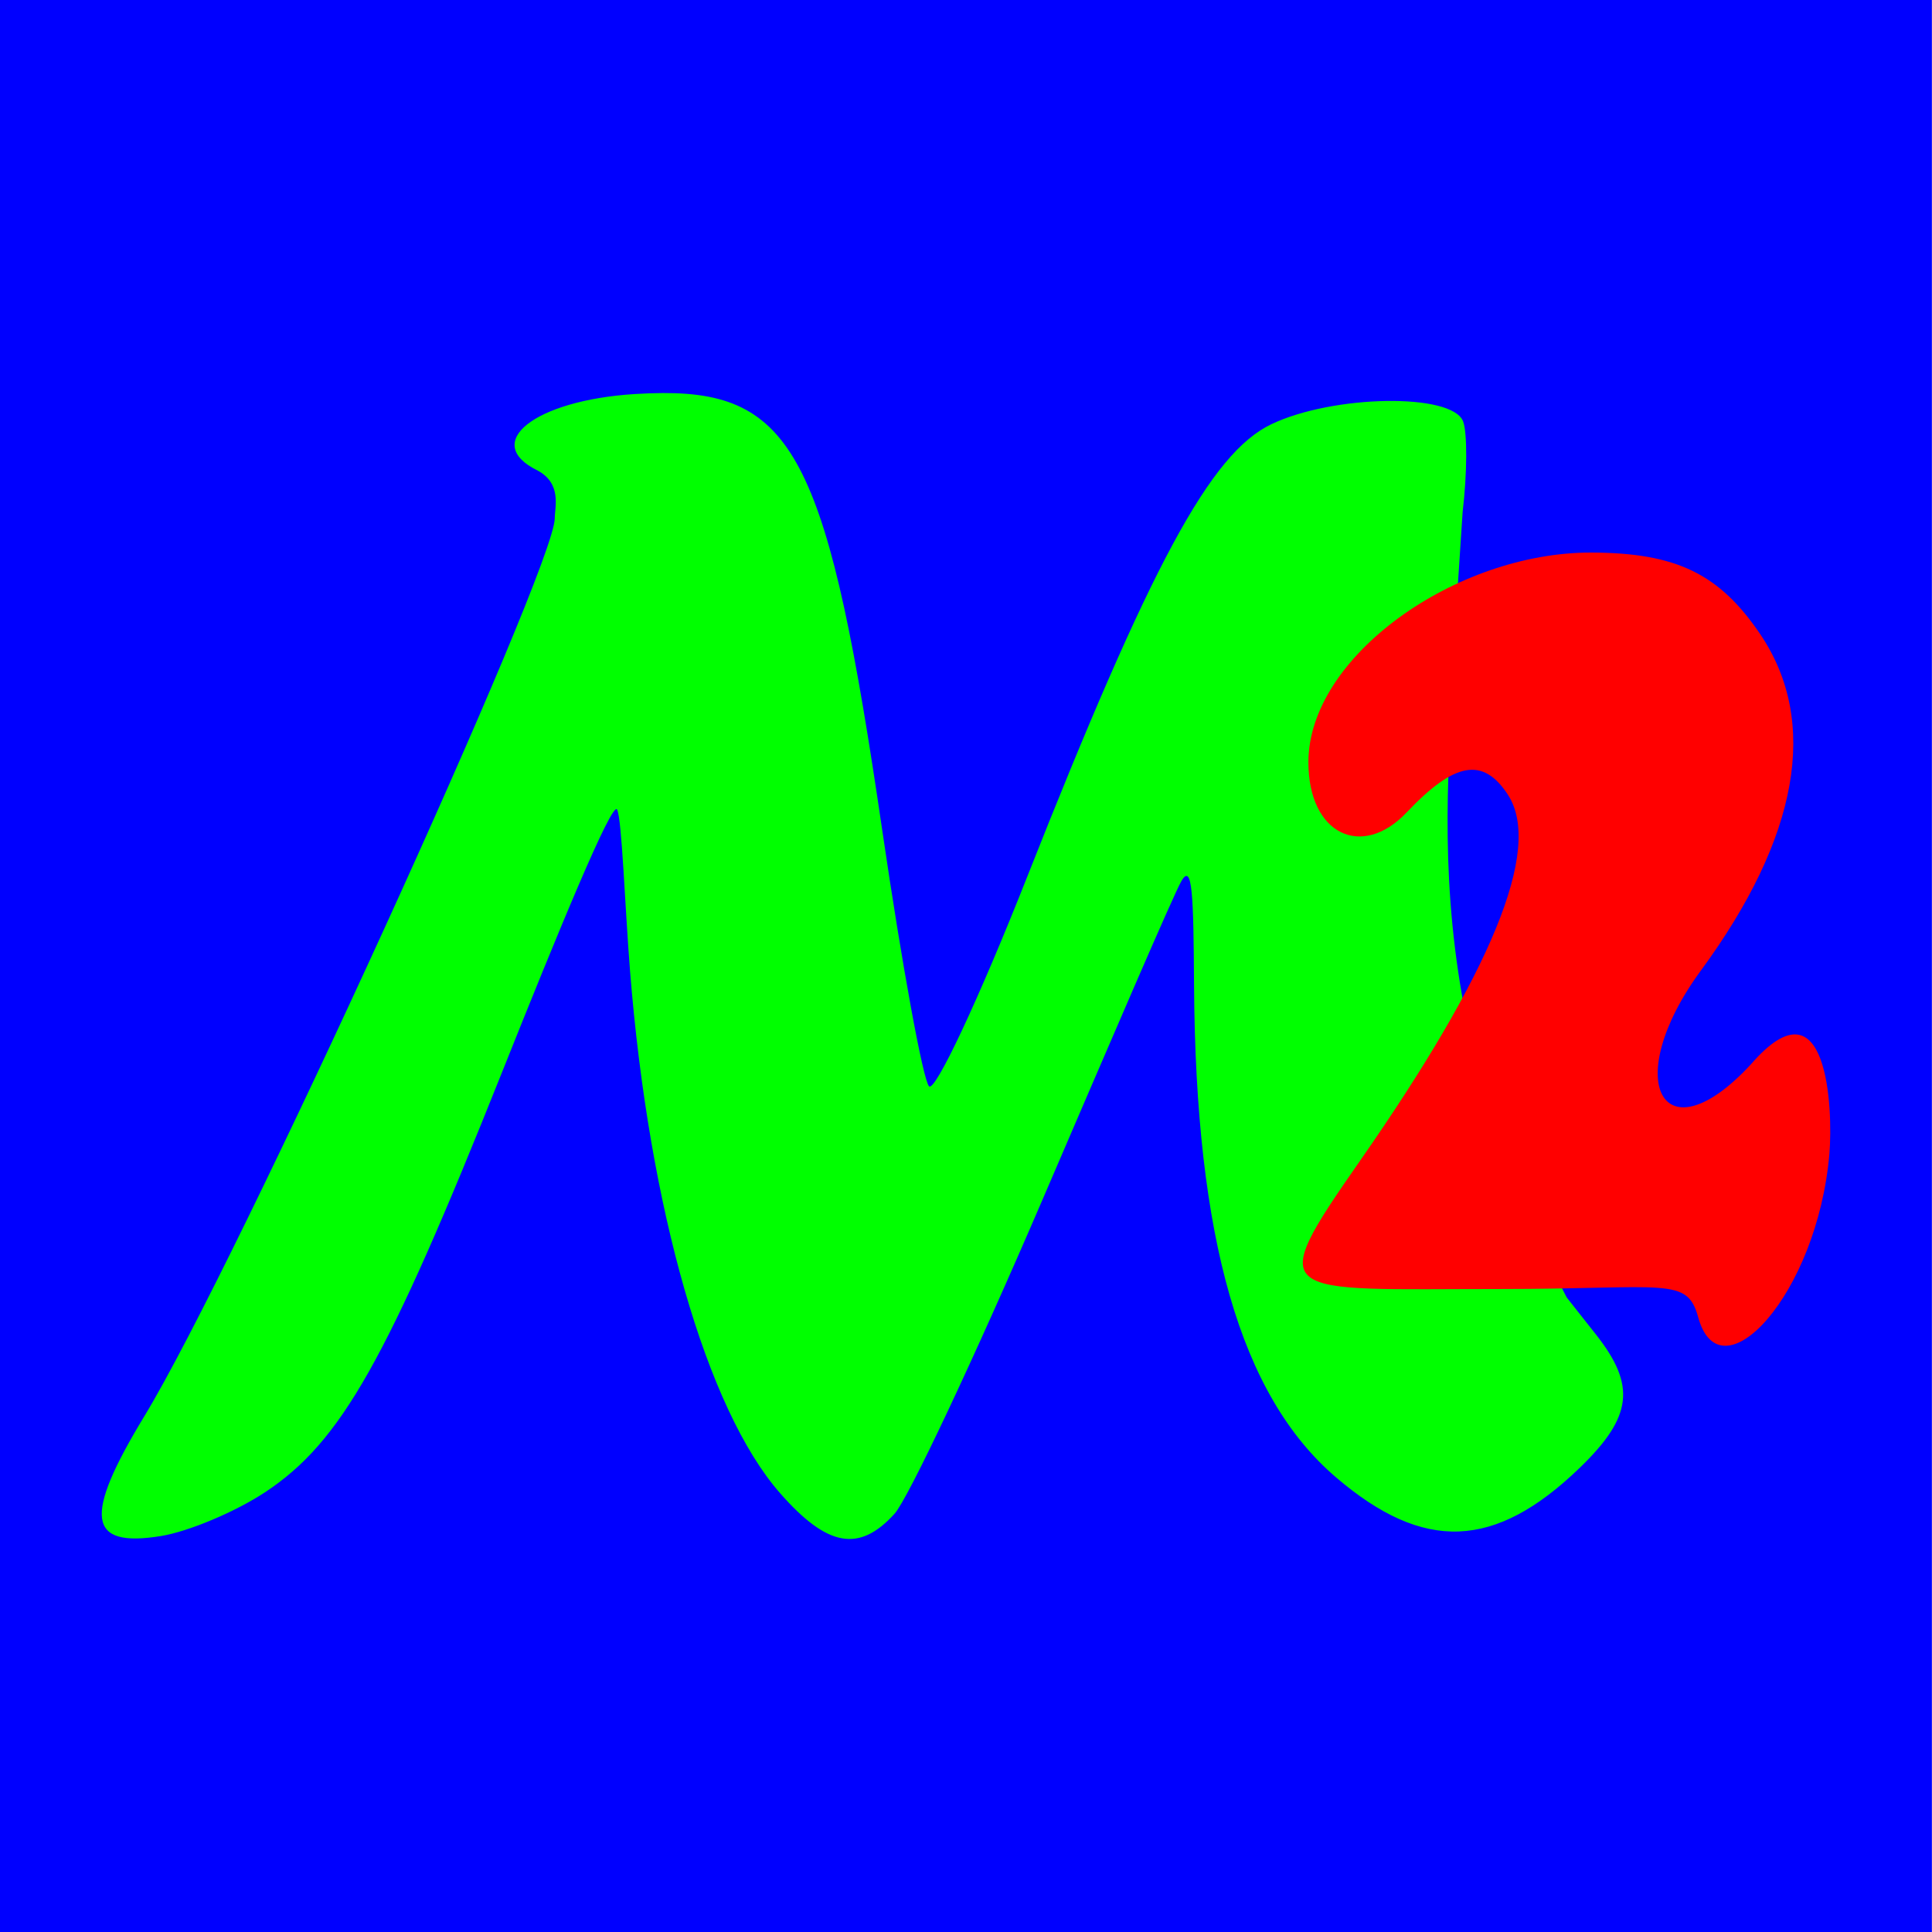
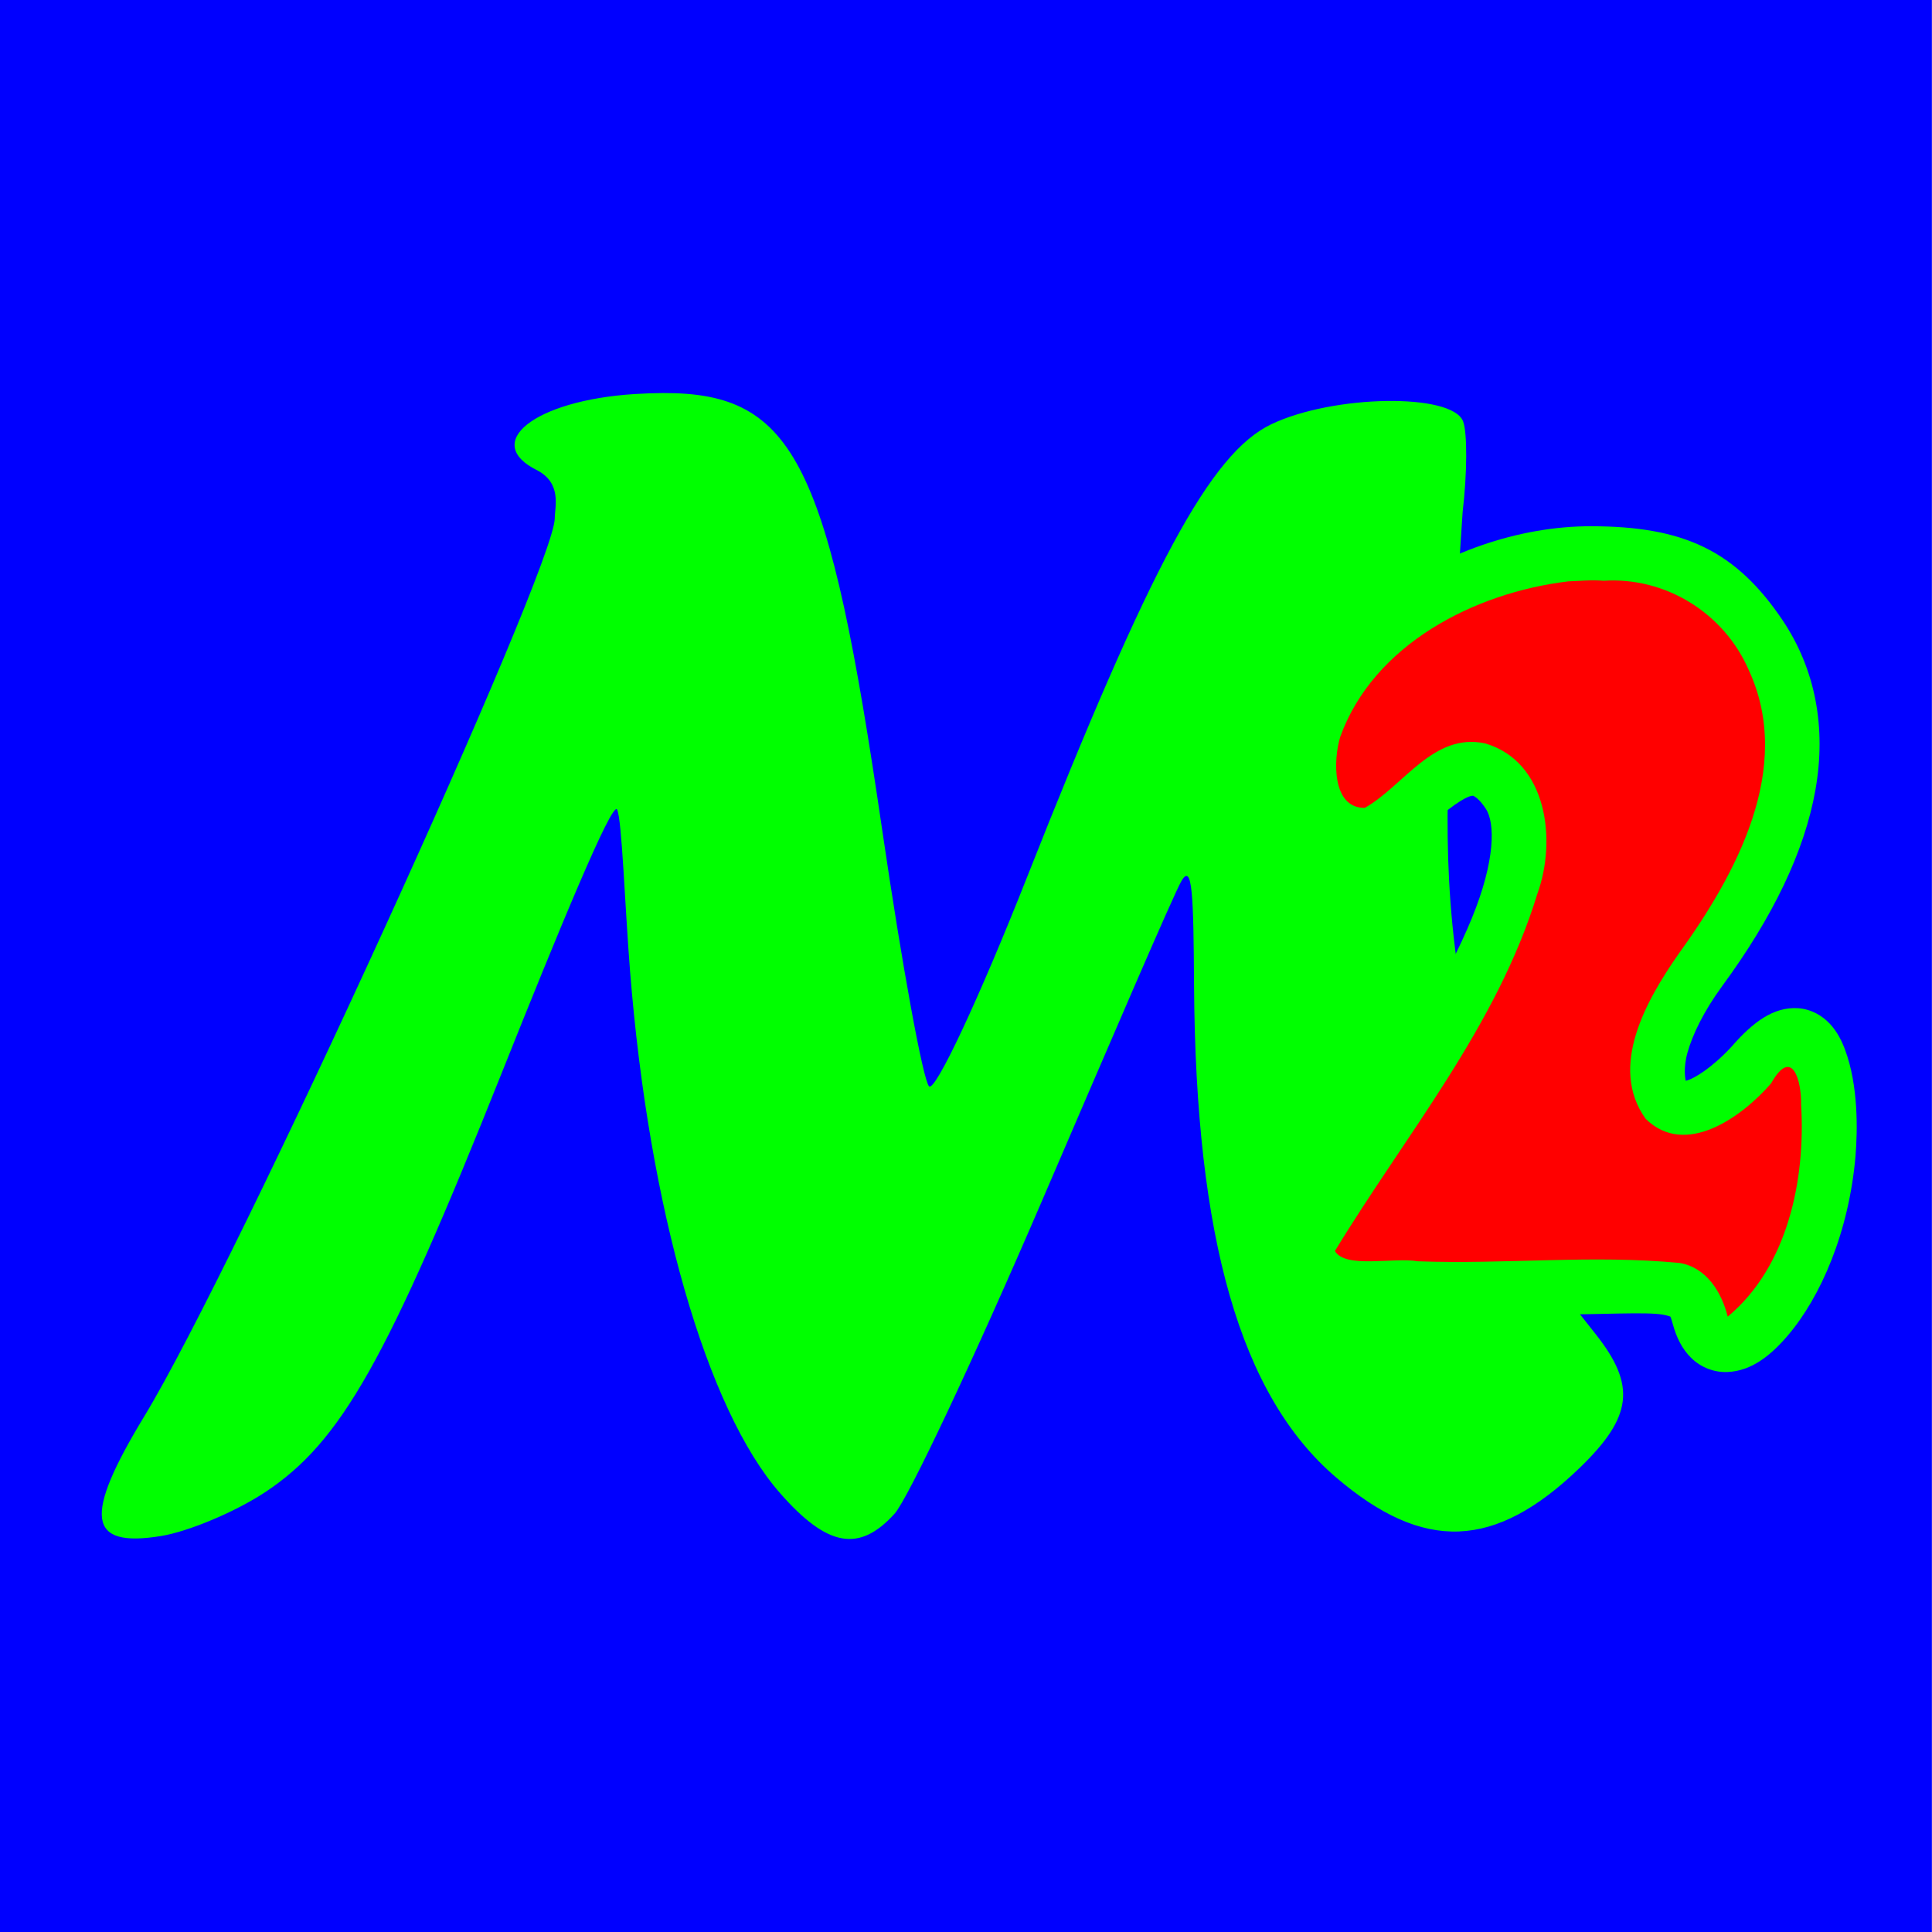
<svg xmlns="http://www.w3.org/2000/svg" width="36.777mm" height="36.777mm" viewBox="0 0 36.777 36.777" version="1.1" id="svg8">
  <defs id="defs2" />
  <g id="layer1" transform="translate(-122.71,-169.4897)">
    <rect style="fill:#0000ff;stroke-width:0.274" id="rect951" width="36.775" height="36.779" x="-159.485" y="-206.268" transform="scale(-1)" />
    <g id="g30" transform="translate(-0.2870563,3.398344)">
      <path style="opacity:1;fill:#00ff00;fill-opacity:1;fill-rule:nonzero;stroke:none;stroke-width:42.095;stroke-linecap:butt;stroke-linejoin:bevel;stroke-miterlimit:4;stroke-dasharray:none;stroke-opacity:1;paint-order:markers fill stroke" d="m 48.766,15.434 c -0.64,0.003 -1.312,0.028 -2.02,0.072 -7.23,0.456 -11.051,3.523 -6.973,5.506 1.747,0.953 1.225,2.622 1.225,3.432 0,3.588 -22.899,53.69 -29.521,64.592 -4.415,7.268 -4.111,9.491 1.18,8.633 1.992,-0.323 5.365,-1.741 7.494,-3.15 h 0.002 c 5.475,-3.623 8.766,-9.455 17.053,-30.225 3.995,-10.014 7.927,-19.558 8.275,-18.895 0.348,0.664 0.56,6.927 0.932,11.602 1.361,17.111 5.513,31.566 10.795,37.582 3.404,3.877 5.696,4.288 8.24,1.477 0.966,-1.068 5.728,-11.171 10.58,-22.453 4.852,-11.282 9.482,-22.079 10.057,-23.066 0.788,-1.354 0.868,1.052 0.906,7.461 0.108,18.312 3.35,29.569 10.209,35.439 6.324,5.413 11.445,5.21 17.551,-0.691 3.785,-3.659 4.056,-5.912 1.15,-9.59 L 113.801,80.5 C 101.686,57.142 105.966,40.855 105.967,29.311 l 0.348,-5.312 c 0.33,-2.783 0.345,-5.722 0.033,-6.529 -0.787,-2.052 -9.327,-1.923 -13.795,0.207 -4.371,2.085 -8.694,10.102 -17.594,32.633 -3.434,8.694 -6.599,15.444 -7.033,15 C 67.492,64.864 65.979,56.59 64.564,46.922 60.713,20.592 58.369,15.393 48.766,15.434 Z" transform="matrix(0.2645833,0,0,0.2645833,122.71,169.4897)" id="rect988" />
      <g id="g957" transform="translate(60.43039,43.79266)">
-         <path style="fill:#ff0000;fill-opacity:1;stroke-width:0.265" d="m 94.893,147.374 c -0.213,-0.779 -0.601,-0.538 -3.779,-0.538 -4.238,0 -4.51,0.217 -2.654,-2.447 2.457,-3.527 3.491,-5.924 2.809,-6.965 -0.472,-0.72 -1.012,-0.624 -1.927,0.341 -0.849,0.896 -1.869,0.418 -1.869,-0.956 0,-2.012 2.806,-4 5.389,-3.992 1.614,0.005 2.436,0.404 3.216,1.56 1.12,1.662 0.731,3.856 -1.134,6.397 -1.544,2.103 -0.734,3.613 0.956,1.781 1.463,-1.688 1.56,0.861 1.491,1.703 -0.231,2.696 -2.077,4.657 -2.498,3.115 z" id="path961" />
+         <path id="path961" style="fill:#00ff00;fill-opacity:1;stroke-width:0.265" d="m 92.863,132.316 c -1.42,-0.004 -2.851,0.528 -3.959,1.336 -1.107,0.808 -1.932,1.921 -1.932,3.156 0,0.812 0.314,1.487 0.895,1.775 0.588,0.292 1.31,0.081 1.838,-0.477 0.426,-0.45 0.773,-0.638 0.854,-0.652 0.063,-0.011 0.038,-0.015 0.088,0.014 0.034,0.02 0.114,0.089 0.205,0.229 0.173,0.264 0.185,0.978 -0.27,2.086 -0.456,1.11 -1.314,2.573 -2.531,4.32 -0.465,0.668 -0.803,1.156 -1.004,1.576 -0.099,0.207 -0.179,0.418 -0.18,0.654 -4.08e-4,0.265 0.122,0.512 0.334,0.674 0.367,0.28 0.824,0.298 1.432,0.32 0.616,0.022 1.427,0.008 2.482,0.008 1.602,0 2.526,-0.058 2.965,-0.027 0.218,0.015 0.298,0.063 0.281,0.051 -0.002,-0.002 0.006,-0.009 0.049,0.146 0.068,0.249 0.174,0.472 0.352,0.645 0.187,0.182 0.435,0.275 0.686,0.266 0.464,-0.018 0.83,-0.321 1.145,-0.688 0.635,-0.742 1.171,-1.979 1.295,-3.428 a 0.271,0.271 0 0 0 0,-0.004 c 0.039,-0.474 0.056,-1.33 -0.199,-2.014 -0.063,-0.17 -0.149,-0.343 -0.287,-0.492 -0.146,-0.157 -0.354,-0.281 -0.605,-0.299 -0.468,-0.032 -0.866,0.267 -1.271,0.734 -0.379,0.408 -0.706,0.6 -0.84,0.639 -0.031,0.009 -0.019,0.005 -0.031,0.006 -0.004,-0.023 -0.052,-0.227 0.035,-0.537 0.094,-0.334 0.304,-0.778 0.66,-1.264 0.963,-1.312 1.567,-2.558 1.775,-3.736 0.209,-1.18 0.002,-2.297 -0.631,-3.236 -0.421,-0.624 -0.891,-1.092 -1.49,-1.383 -0.598,-0.29 -1.291,-0.396 -2.139,-0.398 z" />
+         <path id="path961-6" style="fill:#ff0000;fill-opacity:1;stroke-width:0.265" d="m 92.408,133.367 c -1.772,0.215 -3.693,1.196 -4.329,2.958 -0.135,0.442 -0.158,1.359 0.468,1.352 0.735,-0.415 1.307,-1.441 2.291,-1.227 1.184,0.347 1.363,1.848 0.994,2.861 -0.772,2.525 -2.503,4.58 -3.854,6.801 0.196,0.342 1.114,0.116 1.578,0.196 1.661,0.062 3.336,-0.129 4.989,0.033 0.508,0.087 0.795,0.558 0.91,1.021 1.141,-0.949 1.484,-2.605 1.397,-4.033 0.009,-0.464 -0.172,-1.115 -0.571,-0.408 -0.548,0.634 -1.63,1.424 -2.389,0.674 -0.711,-0.991 0.018,-2.261 0.619,-3.125 1.094,-1.515 2.211,-3.54 1.346,-5.413 -0.469,-1.085 -1.581,-1.78 -2.765,-1.703 -0.228,-0.02 -0.456,0.004 -0.685,0.012 z" />
      </g>
    </g>
  </g>
</svg>
